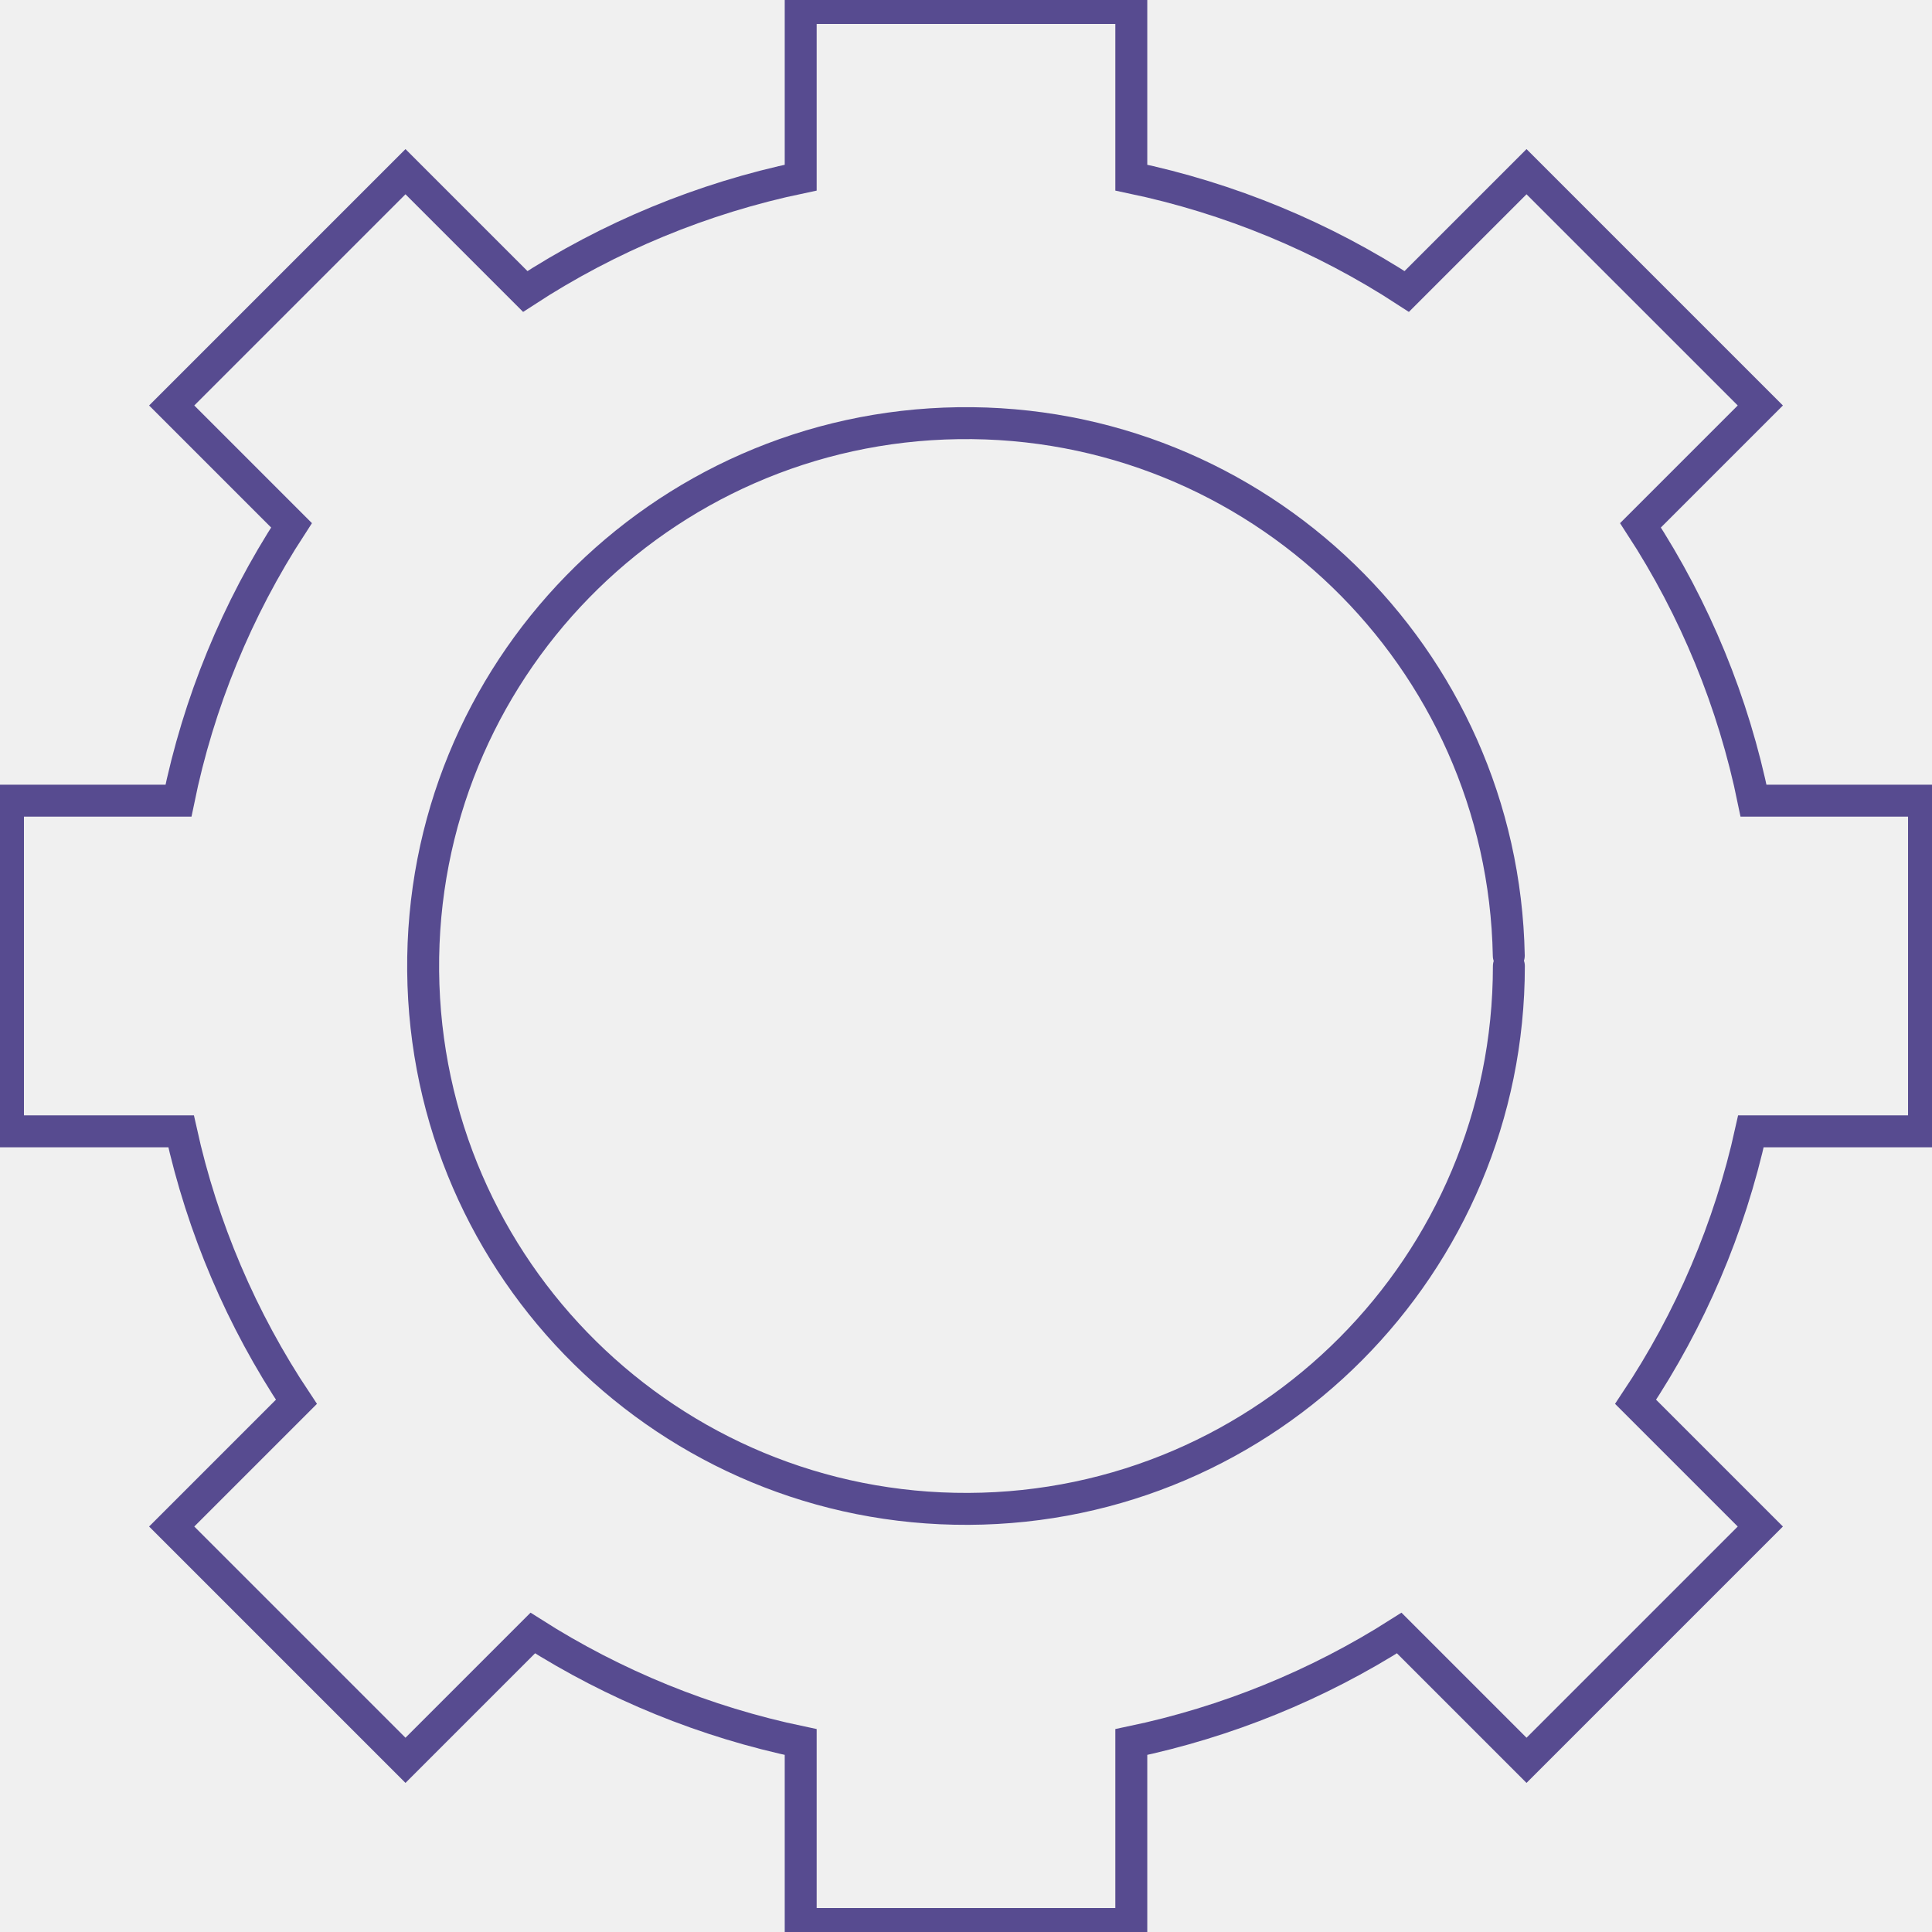
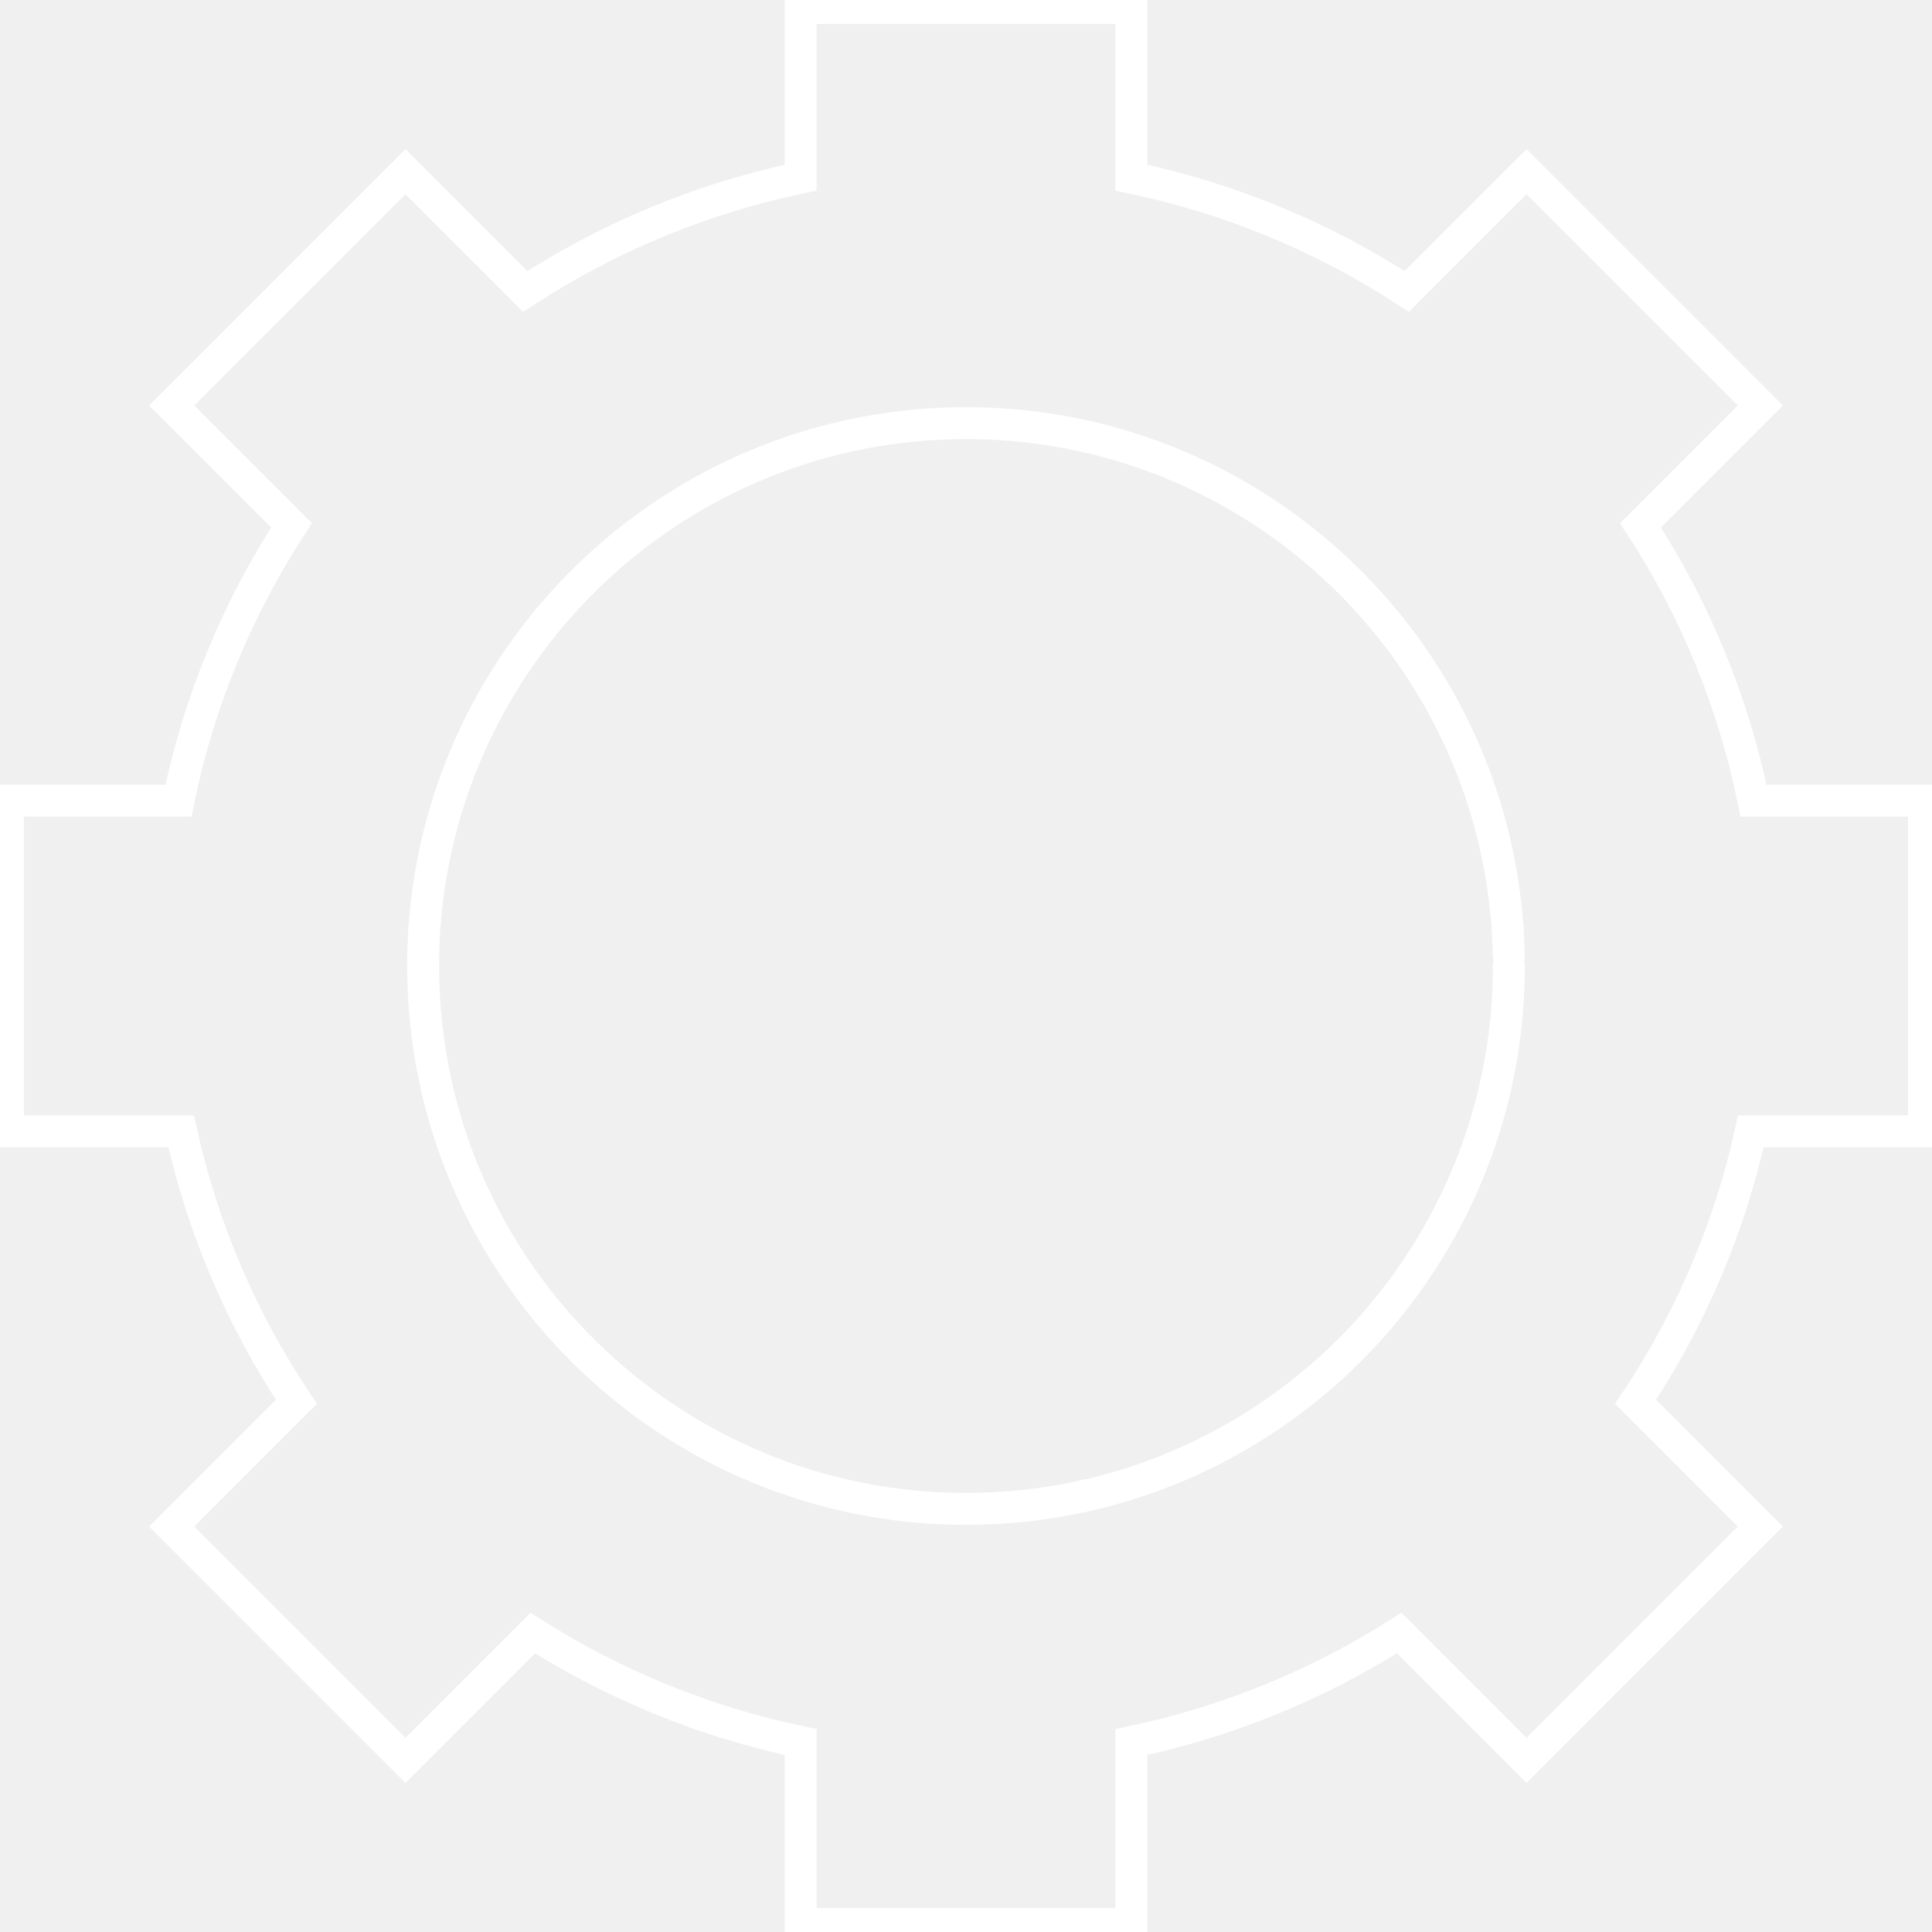
- <svg xmlns="http://www.w3.org/2000/svg" width="60.5mm" height="60.5mm" viewBox="0 0 60.5 60.5" version="1.1" id="svg8">
+ <svg xmlns="http://www.w3.org/2000/svg" id="svg8" version="1.1" viewBox="0 0 60.5 60.5" height="60.5mm" width="60.5mm">
  <defs id="defs2" />
  <g id="layer1">
-     <path transform="scale(0.2645833)" d="M 94.766 0.945 L 94.766 21.023 A 95.114 94.6 0 0 0 62.166 34.496 L 47.99 20.32 L 20.32 47.99 L 34.5 62.172 A 95.114 94.6 0 0 0 21.121 94.766 L 0.945 94.766 L 0.945 133.896 L 21.434 133.896 A 95.114 94.6 0 0 0 35.082 165.91 L 20.32 180.672 L 47.99 208.342 L 63.057 193.275 A 95.114 94.6 0 0 0 94.766 206.176 L 94.766 227.717 L 133.896 227.717 L 133.896 206.176 A 95.114 94.6 0 0 0 165.605 193.275 L 180.672 208.342 L 208.342 180.672 L 193.58 165.91 A 95.114 94.6 0 0 0 207.23 133.896 L 227.717 133.896 L 227.717 94.766 L 207.541 94.766 A 95.114 94.6 0 0 0 194.16 62.172 L 208.342 47.99 L 180.672 20.32 L 166.494 34.496 A 95.114 94.6 0 0 0 133.896 21.023 L 133.896 0.945 L 94.766 0.945 z " style="fill:none;fill-opacity:1;stroke:#574b90;stroke-width:3.78;stroke-linecap:round;stroke-miterlimit:4;stroke-dasharray:none;stroke-opacity:1" id="path833" />
-     <path id="path939" style="fill:none;fill-opacity:1;stroke:#574b90;stroke-width:1;stroke-linecap:round;stroke-miterlimit:4;stroke-dasharray:none;stroke-opacity:1" d="M 47.25,30.25 A 17,17 0 0 1 30.331,47.25 17,17 0 0 1 13.251,30.412 17,17 0 0 1 30.007,13.252 17,17 0 0 1 47.247,29.927" />
+     <path id="path833" style="fill:none;fill-opacity:1;stroke:#ffffff;stroke-width:3.78;stroke-linecap:round;stroke-miterlimit:4;stroke-dasharray:none;stroke-opacity:1" d="M 94.766 0.945 L 94.766 21.023 A 95.114 94.6 0 0 0 62.166 34.496 L 47.99 20.32 L 20.32 47.99 L 34.5 62.172 A 95.114 94.6 0 0 0 21.121 94.766 L 0.945 94.766 L 0.945 133.896 L 21.434 133.896 A 95.114 94.6 0 0 0 35.082 165.91 L 20.32 180.672 L 47.99 208.342 L 63.057 193.275 A 95.114 94.6 0 0 0 94.766 206.176 L 94.766 227.717 L 133.896 227.717 L 133.896 206.176 A 95.114 94.6 0 0 0 165.605 193.275 L 180.672 208.342 L 208.342 180.672 L 193.58 165.91 A 95.114 94.6 0 0 0 207.23 133.896 L 227.717 133.896 L 227.717 94.766 L 207.541 94.766 A 95.114 94.6 0 0 0 194.16 62.172 L 208.342 47.99 L 180.672 20.32 L 166.494 34.496 A 95.114 94.6 0 0 0 133.896 21.023 L 133.896 0.945 L 94.766 0.945 z " transform="scale(0.2645833)" />
+     <path d="M 47.25,30.25 A 17,17 0 0 1 30.331,47.25 17,17 0 0 1 13.251,30.412 17,17 0 0 1 30.007,13.252 17,17 0 0 1 47.247,29.927" style="fill:none;fill-opacity:1;stroke:#ffffff;stroke-width:1;stroke-linecap:round;stroke-miterlimit:4;stroke-dasharray:none;stroke-opacity:1" id="path939" />
  </g>
</svg>
